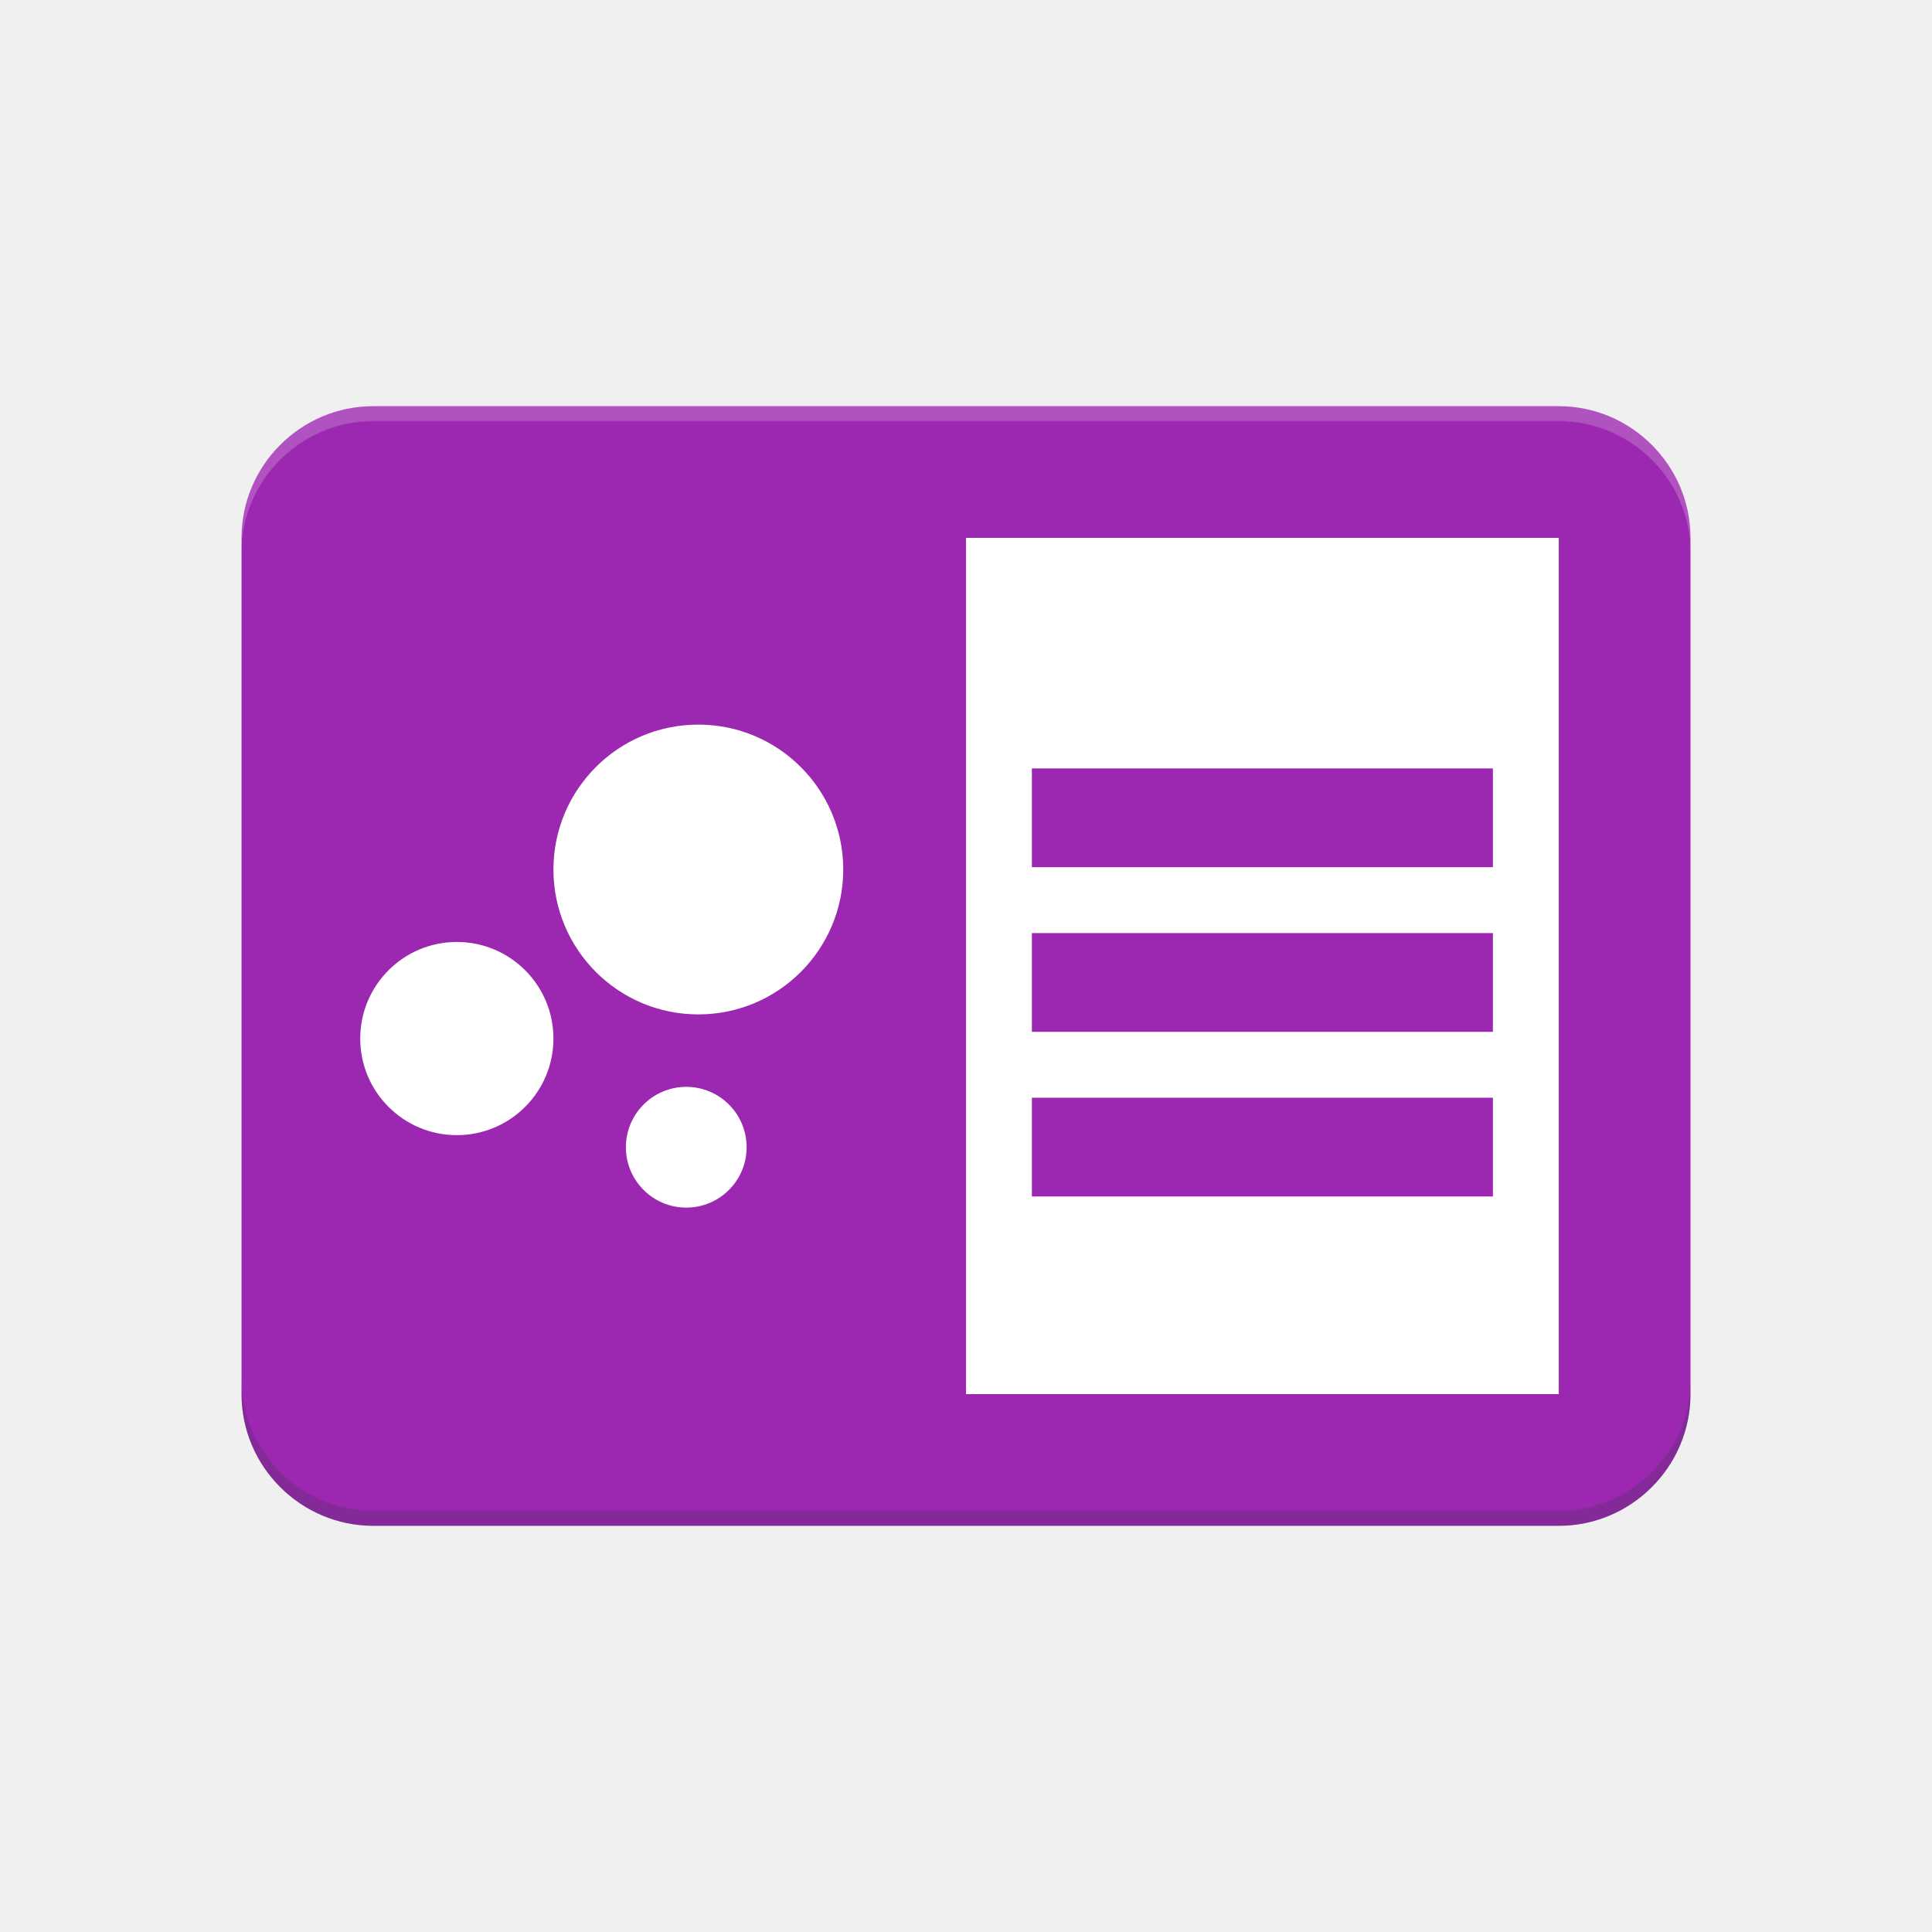
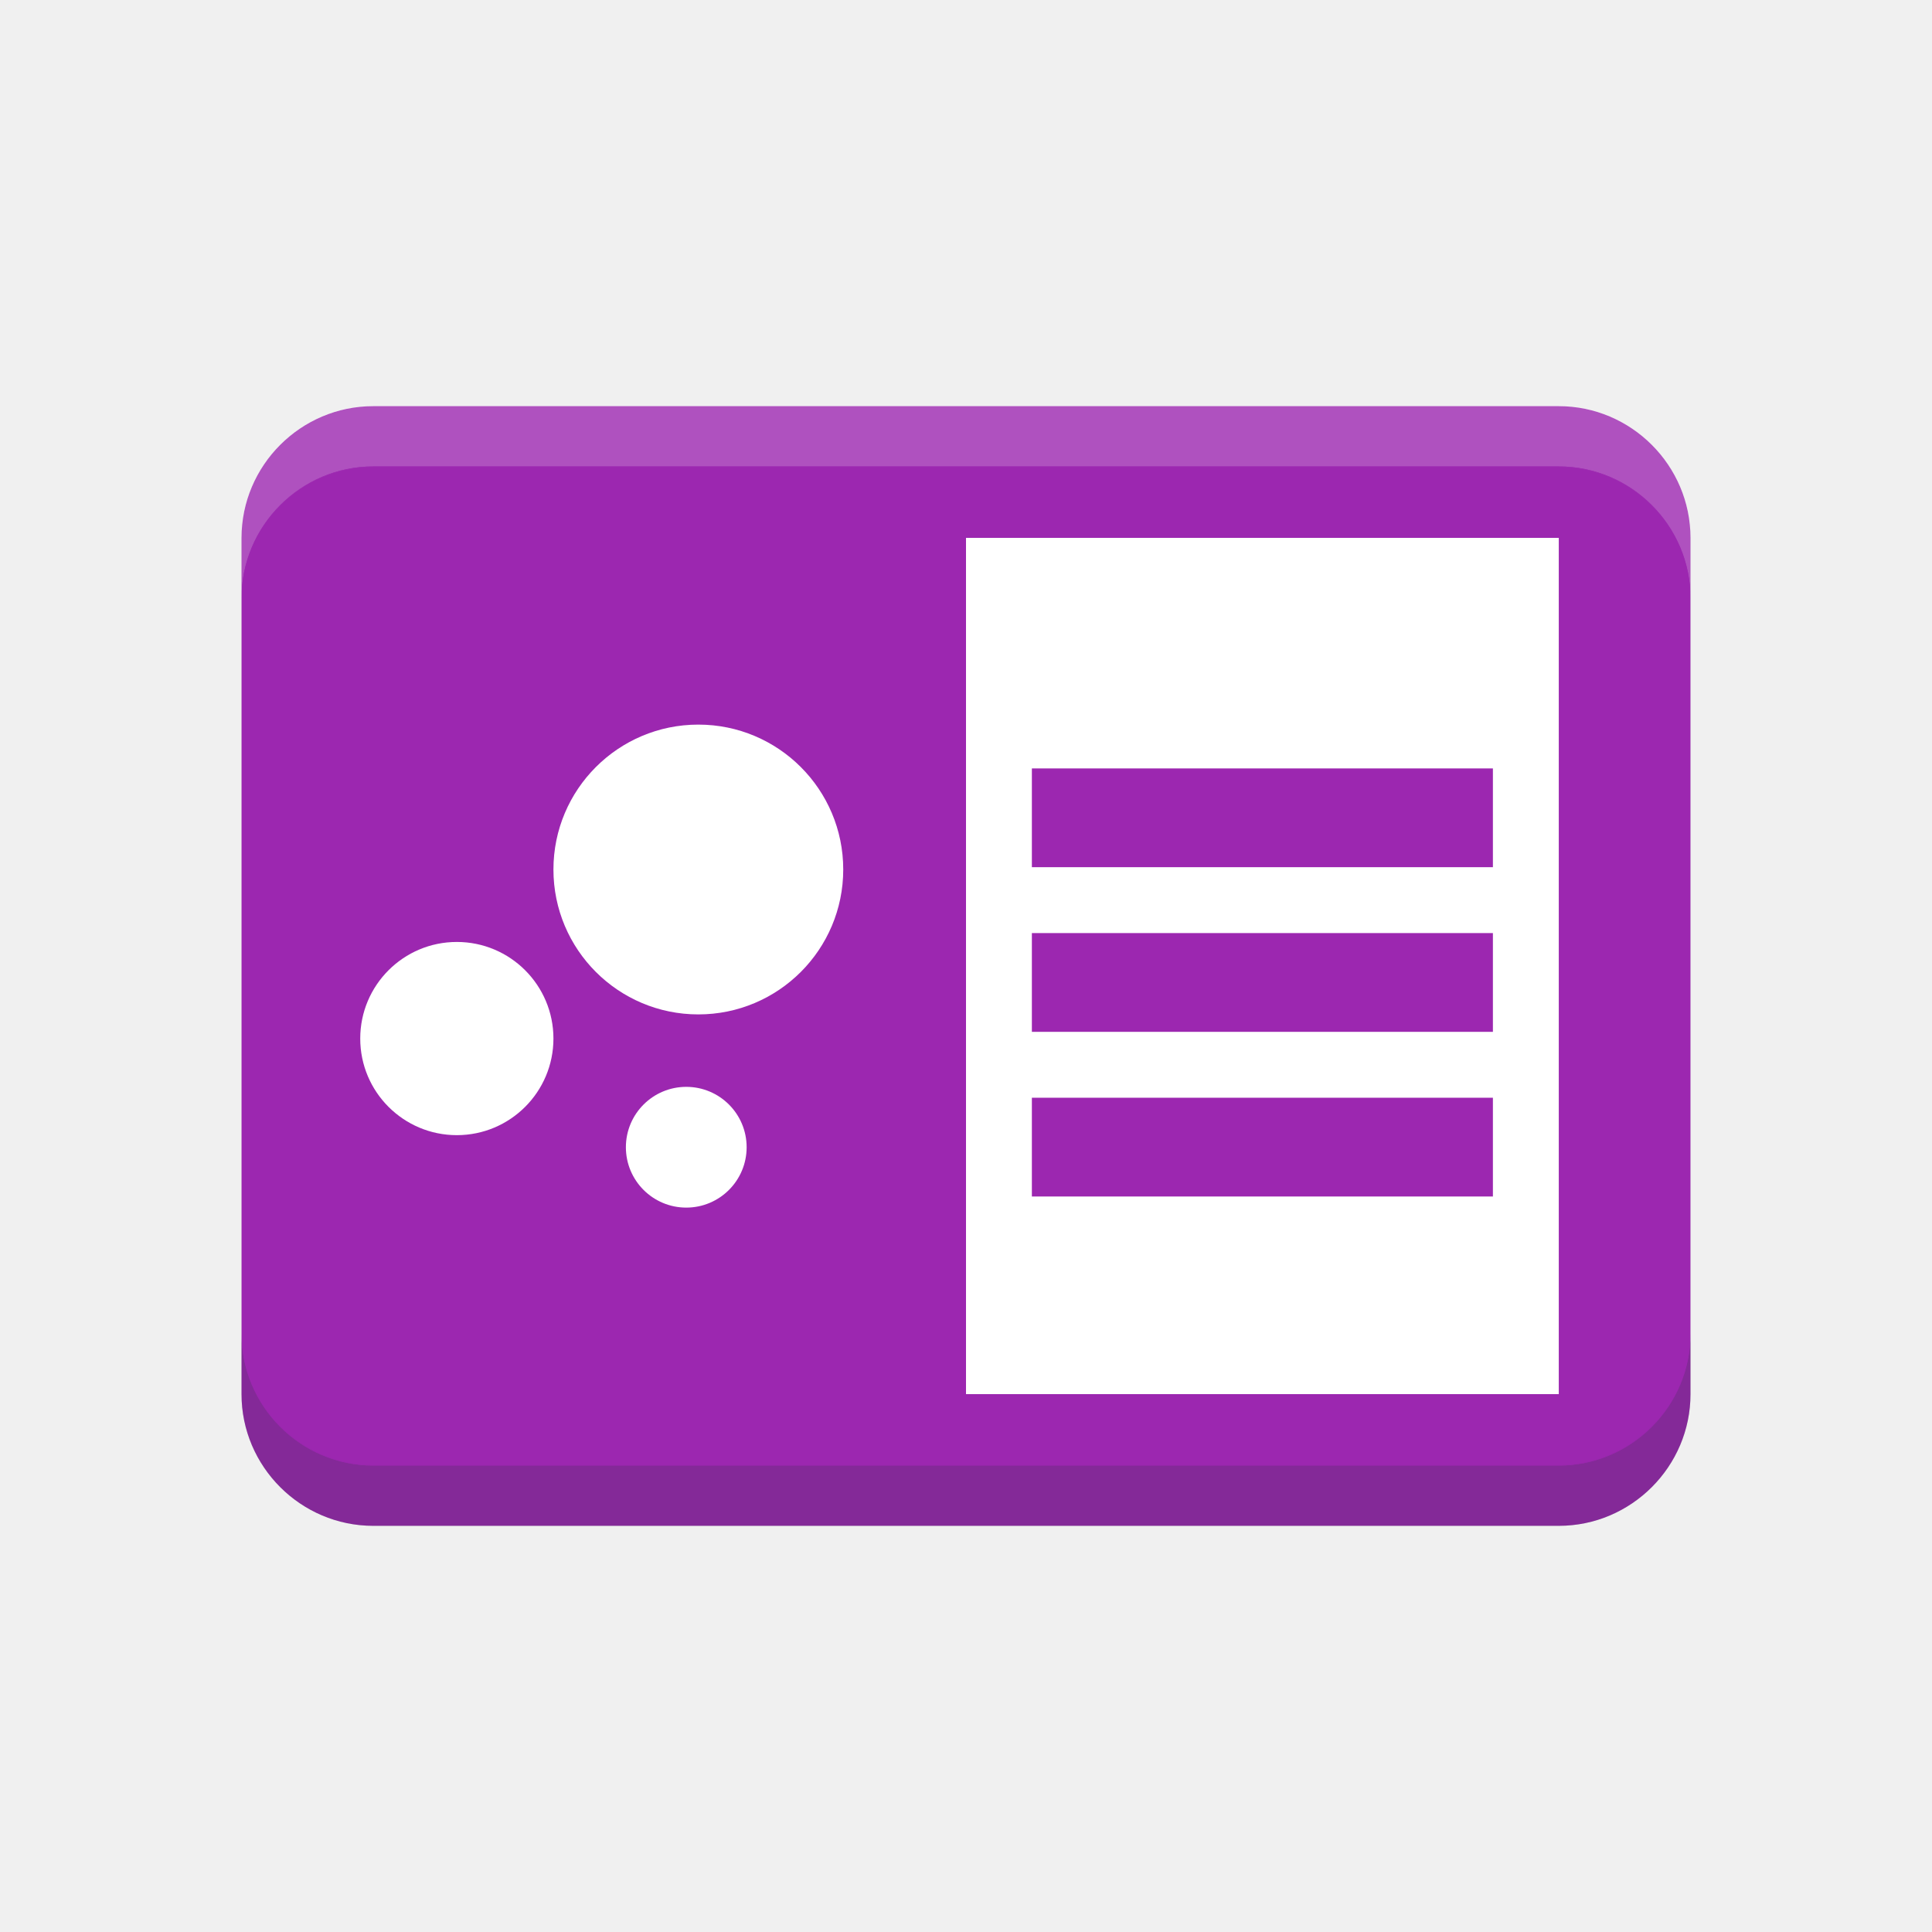
<svg xmlns="http://www.w3.org/2000/svg" width="128" height="128" viewBox="0 0 128 128" id="svg2" version="1.1">
  <defs id="defs8">
-     <filter style="color-interpolation-filters:sRGB;" id="filter5549">
-       <feFlood flood-opacity="0.2" flood-color="rgb(255,255,255)" result="flood" id="feFlood5551" />
-       <feComposite in="flood" in2="SourceGraphic" operator="out" result="composite1" id="feComposite5553" />
-       <feGaussianBlur in="composite1" stdDeviation="0" result="blur" id="feGaussianBlur5555" />
-       <feOffset dx="-2.77556e-17" dy="1" result="offset" id="feOffset5557" />
-       <feComposite in="offset" in2="SourceGraphic" operator="atop" result="composite2" id="feComposite5559" />
+     <filter style="color-interpolation-filters:sRGB;" id="filter4340">
+       <feFlood flood-opacity="0.196" flood-color="rgb(255,255,255)" result="flood" id="feFlood4342" />
+       <feComposite in="flood" in2="SourceGraphic" operator="out" result="composite1" id="feComposite4344" />
+       <feGaussianBlur in="composite1" stdDeviation="0" result="blur" id="feGaussianBlur4346" />
+       <feOffset dx="4.57967e-15" dy="4" result="offset" id="feOffset4348" />
+       <feComposite in="offset" in2="SourceGraphic" operator="atop" result="composite2" id="feComposite4350" />
    </filter>
-     <filter style="color-interpolation-filters:sRGB;" id="filter5596">
-       <feFlood flood-opacity="0.2" flood-color="rgb(38,50,56)" result="flood" id="feFlood5598" />
-       <feComposite in="flood" in2="SourceGraphic" operator="out" result="composite1" id="feComposite5600" />
-       <feGaussianBlur in="composite1" stdDeviation="0" result="blur" id="feGaussianBlur5602" />
-       <feOffset dx="-2.77556e-17" dy="-1" result="offset" id="feOffset5604" />
-       <feComposite in="offset" in2="SourceGraphic" operator="atop" result="composite2" id="feComposite5606" />
+     <filter style="color-interpolation-filters:sRGB;" id="filter4997">
+       <feFlood flood-opacity="0.2" flood-color="rgb(38,50,56)" result="flood" id="feFlood4999" />
+       <feComposite in="flood" in2="SourceGraphic" operator="out" result="composite1" id="feComposite5001" />
+       <feGaussianBlur in="composite1" stdDeviation="0" result="blur" id="feGaussianBlur5003" />
+       <feOffset dx="4.57967e-15" dy="-4" result="offset" id="feOffset5005" />
+       <feComposite in="offset" in2="SourceGraphic" operator="atop" result="composite2" id="feComposite5007" />
    </filter>
  </defs>
-   <g id="g5573" style="filter:url(#filter5596)">
-     <g style="filter:url(#filter5549)" id="g5301">
-       <path style="fill:#ffffff;fill-opacity:1" d="M 24.727 26.908 C 19.927 26.908 16 30.837 16 35.637 L 16 92.363 C 16 97.163 19.927 101.092 24.727 101.092 L 103.273 101.092 C 108.073 101.092 112 97.163 112 92.363 L 112 35.637 C 112 30.837 108.073 26.908 103.273 26.908 L 24.727 26.908 z " id="path5123" />
-       <path d="m 68.364,61.818 30.545,0 0,6.545 -30.545,0 z m 0,-10.909 30.545,0 0,6.545 -30.545,0 z m 0,21.818 30.545,0 0,6.545 -30.545,0 z m 34.909,-45.818 -78.545,0 c -4.8,0 -8.727,3.927 -8.727,8.727 l 0,56.727 c 0,4.8 3.927,8.727 8.727,8.727 l 78.545,0 c 4.8,0 8.727,-3.927 8.727,-8.727 l 0,-56.727 c 0,-4.8 -3.927,-8.727 -8.727,-8.727 z m 0,65.455 -39.273,0 0,-56.728 39.273,3.66e-4 z" id="path4" style="fill:#9c27b0;fill-opacity:1" />
-       <g id="g5190" transform="translate(0.1165676,0.00694077)">
-         <circle style="fill:#ffffff" id="circle4" r="6.4" cy="68.8" cx="30.15" />
-         <circle style="fill:#ffffff" id="circle6" r="4" cy="76" cx="45.35" />
-         <circle style="fill:#ffffff" id="circle8" r="9.6" cy="57.6" cx="46.15" />
+   <g id="g5573">
+     <g id="g5301">
+       <g id="g4928" style="filter:url(#filter4997)">
+         <g style="filter:url(#filter4340)" id="g4164">
+           <path style="fill:#ffffff;fill-opacity:1" d="m 24.727,26.908 c -4.8,0 -8.727,3.929 -8.727,8.729 l 0,56.727 c 0,4.8 3.927,8.729 8.727,8.729 l 78.547,0 c 4.8,0 8.727,-3.929 8.727,-8.729 l 0,-56.727 c 0,-4.8 -3.927,-8.729 -8.727,-8.729 l -78.547,0 z" id="path5123" />
+           <path d="m 68.364,61.818 30.545,0 0,6.545 -30.545,0 z m 0,-10.909 30.545,0 0,6.545 -30.545,0 z m 0,21.818 30.545,0 0,6.545 -30.545,0 z m 34.909,-45.818 -78.545,0 c -4.8,0 -8.727,3.927 -8.727,8.727 l 0,56.727 c 0,4.8 3.927,8.727 8.727,8.727 l 78.545,0 c 4.8,0 8.727,-3.927 8.727,-8.727 l 0,-56.727 c 0,-4.8 -3.927,-8.727 -8.727,-8.727 z m 0,65.455 -39.273,0 0,-56.728 39.273,3.66e-4 z" id="path4" style="fill:#9c27b0;fill-opacity:1" />
+           <g id="g5190" transform="translate(0.1165676,0.00694077)">
+             <circle style="fill:#ffffff" id="circle4" r="6.4" cy="68.8" cx="30.15" />
+             <circle style="fill:#ffffff" id="circle6" r="4" cy="76" cx="45.35" />
+             <circle style="fill:#ffffff" id="circle8" r="9.6" cy="57.6" cx="46.15" />
+           </g>
+         </g>
      </g>
    </g>
  </g>
</svg>
